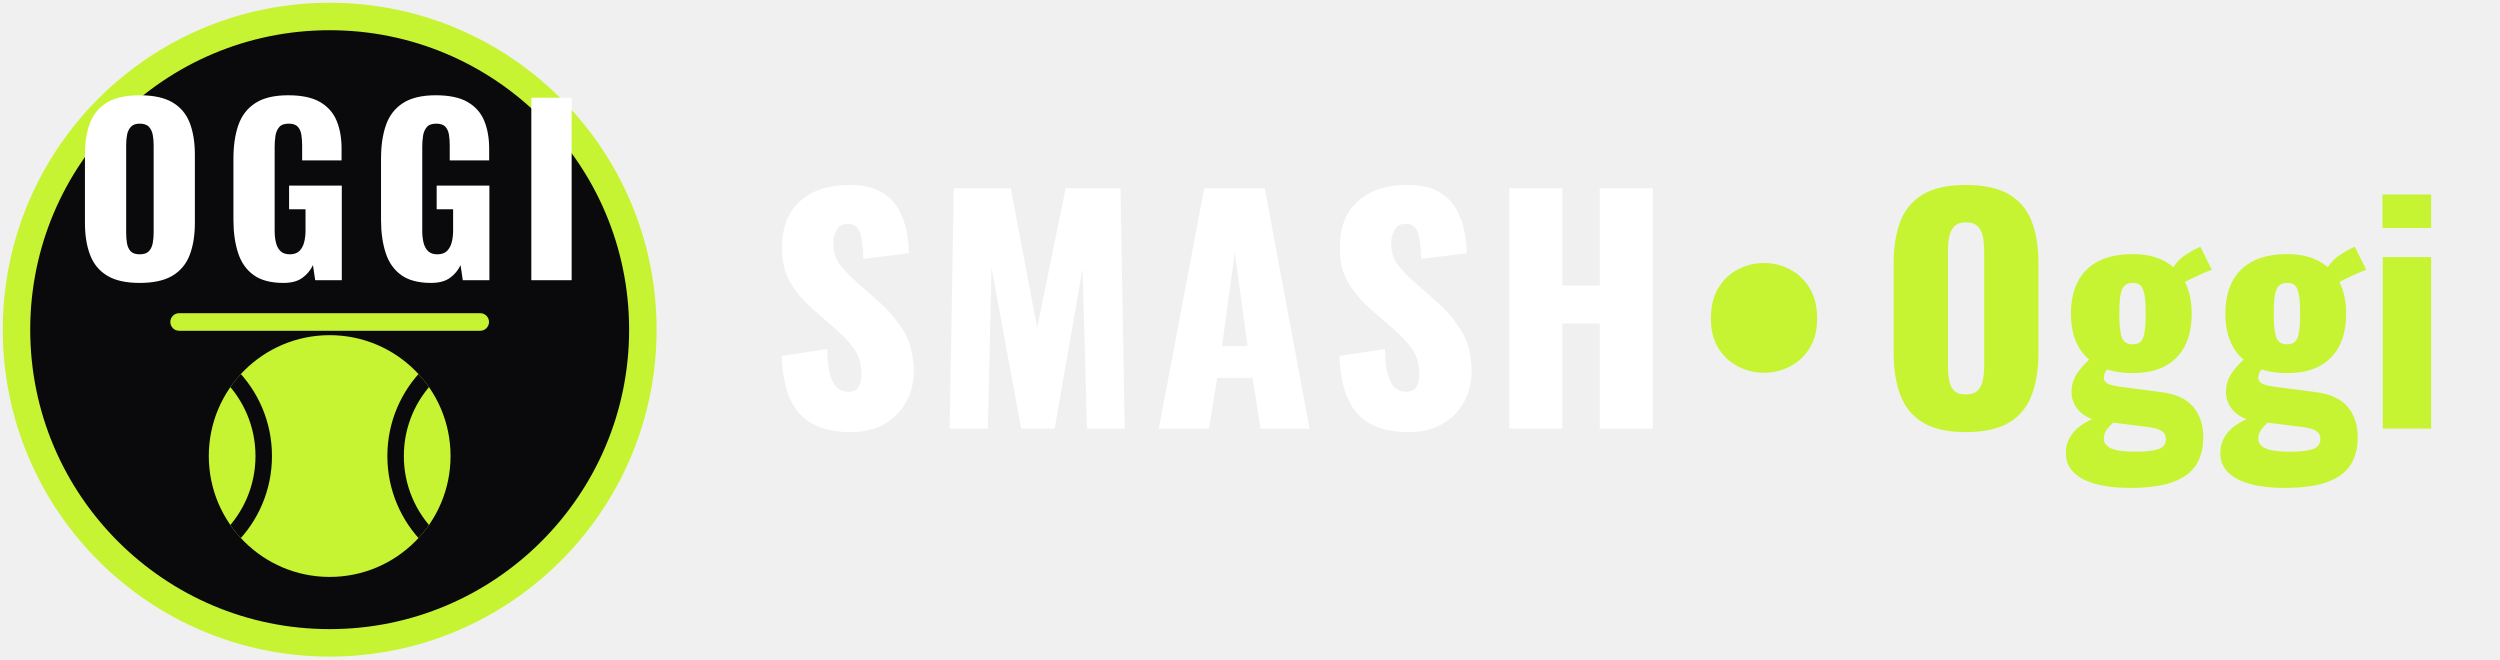
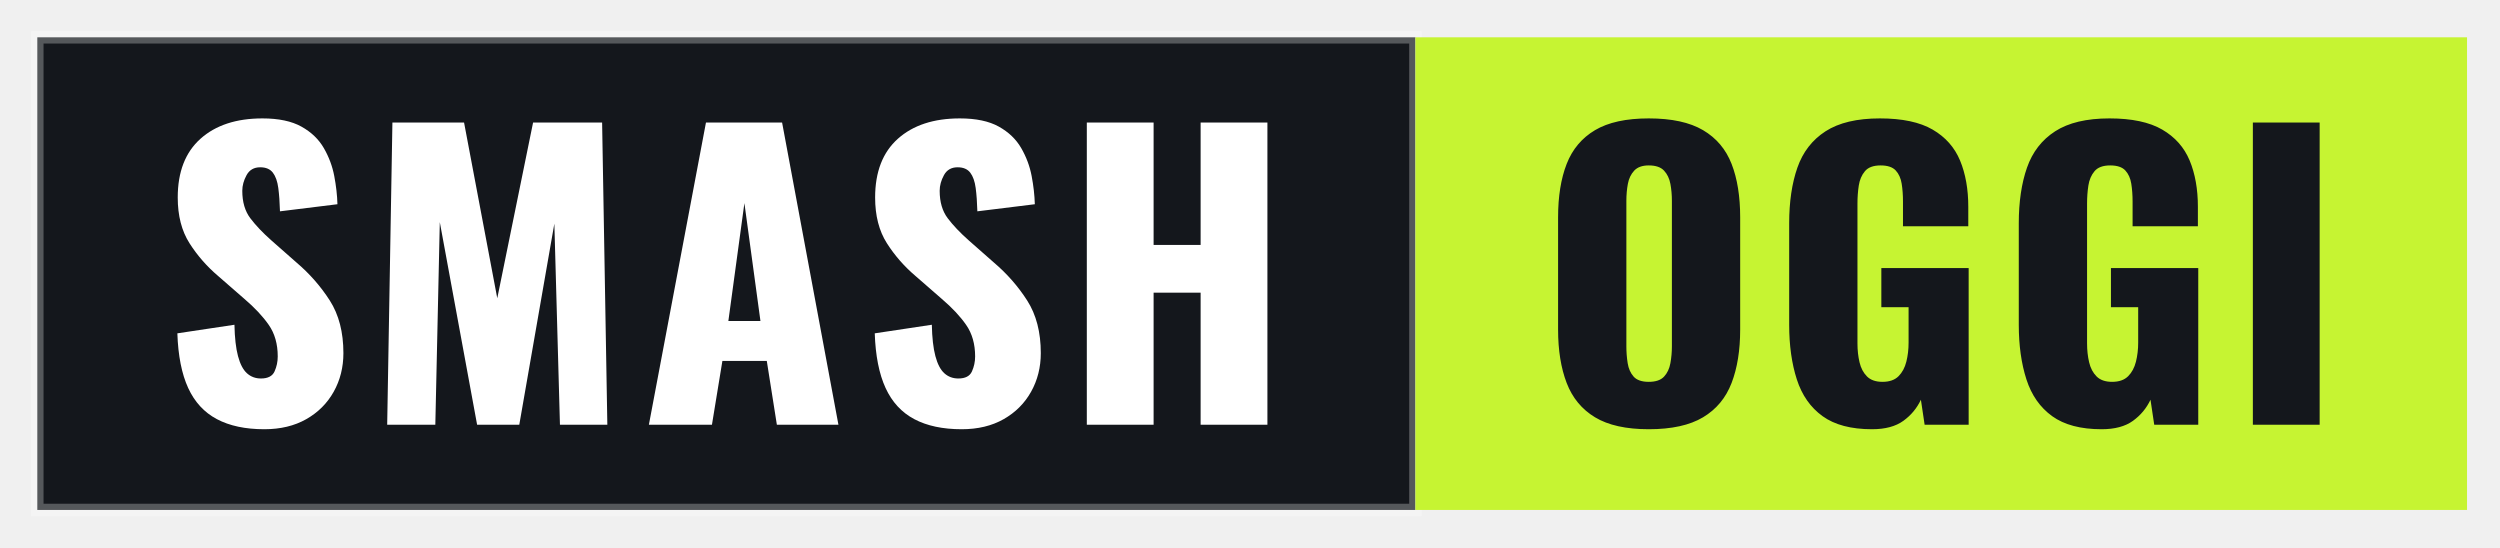
- <svg xmlns="http://www.w3.org/2000/svg" viewBox="0 0 455 120" width="455" height="120" role="img" aria-label="Smash Oggi">
-   <g transform="translate(0 0) scale(1.0)">
-     <circle cx="60" cy="60" r="57" fill="#0a0a0d" stroke="#c6f432" stroke-width="5" />
-     <path d="M11.972 0.492Q8.241 0.492 6.068 -0.82Q3.895 -2.132 2.952 -4.592Q2.009 -7.052 2.009 -10.455V-22.796Q2.009 -26.24 2.952 -28.659Q3.895 -31.078 6.068 -32.37Q8.241 -33.661 11.972 -33.661Q15.744 -33.661 17.938 -32.37Q20.131 -31.078 21.074 -28.659Q22.017 -26.24 22.017 -22.796V-10.455Q22.017 -7.052 21.074 -4.592Q20.131 -2.132 17.938 -0.82Q15.744 0.492 11.972 0.492ZM11.972 -4.715Q13.12 -4.715 13.653 -5.289Q14.186 -5.863 14.35 -6.765Q14.514 -7.667 14.514 -8.61V-24.6Q14.514 -25.584 14.35 -26.465Q14.186 -27.347 13.653 -27.921Q13.12 -28.495 11.972 -28.495Q10.906 -28.495 10.373 -27.921Q9.84 -27.347 9.676 -26.465Q9.512 -25.584 9.512 -24.6V-8.61Q9.512 -7.667 9.655 -6.765Q9.799 -5.863 10.312 -5.289Q10.824 -4.715 11.972 -4.715Z M38.137 0.492Q34.693 0.492 32.704 -0.943Q30.716 -2.378 29.876 -4.982Q29.035 -7.585 29.035 -10.988V-22.14Q29.035 -25.666 29.937 -28.249Q30.839 -30.832 33.032 -32.246Q35.226 -33.661 38.998 -33.661Q42.688 -33.661 44.8 -32.431Q46.911 -31.201 47.813 -29.028Q48.715 -26.855 48.715 -23.944V-21.812H41.54V-24.518Q41.54 -25.584 41.397 -26.486Q41.253 -27.388 40.74 -27.942Q40.228 -28.495 39.08 -28.495Q37.891 -28.495 37.358 -27.86Q36.825 -27.224 36.681 -26.281Q36.538 -25.338 36.538 -24.313V-8.938Q36.538 -7.831 36.764 -6.867Q36.989 -5.904 37.584 -5.309Q38.178 -4.715 39.285 -4.715Q40.433 -4.715 41.048 -5.33Q41.663 -5.945 41.909 -6.929Q42.155 -7.913 42.155 -9.02V-12.915H39.162V-17.22H48.756V0.0H43.918L43.508 -2.747Q42.852 -1.353 41.581 -0.43Q40.31 0.492 38.137 0.492Z M64.999 0.492Q61.555 0.492 59.567 -0.943Q57.578 -2.378 56.738 -4.982Q55.897 -7.585 55.897 -10.988V-22.14Q55.897 -25.666 56.799 -28.249Q57.701 -30.832 59.895 -32.246Q62.088 -33.661 65.86 -33.661Q69.55 -33.661 71.662 -32.431Q73.773 -31.201 74.675 -29.028Q75.577 -26.855 75.577 -23.944V-21.812H68.402V-24.518Q68.402 -25.584 68.258 -26.486Q68.115 -27.388 67.603 -27.942Q67.09 -28.495 65.942 -28.495Q64.753 -28.495 64.22 -27.86Q63.687 -27.224 63.544 -26.281Q63.4 -25.338 63.4 -24.313V-8.938Q63.4 -7.831 63.626 -6.867Q63.851 -5.904 64.446 -5.309Q65.04 -4.715 66.147 -4.715Q67.295 -4.715 67.91 -5.33Q68.525 -5.945 68.771 -6.929Q69.017 -7.913 69.017 -9.02V-12.915H66.024V-17.22H75.618V0.0H70.78L70.37 -2.747Q69.714 -1.353 68.443 -0.43Q67.172 0.492 64.999 0.492Z M83.251 0.0V-33.21H90.59V0.0Z" fill="#ffffff" transform="translate(13.45 51)" />
-     <rect x="31" y="57" width="58" height="3.2" rx="1.6" fill="#c6f432" />
-     <clipPath id="pallina">
-       <circle cx="60" cy="83" r="22" />
-     </clipPath>
-     <circle cx="60" cy="83" r="22" fill="#c6f432" />
-     <g clip-path="url(#pallina)" fill="none" stroke="#0a0a0d" stroke-width="3" stroke-linecap="round">
-       <circle cx="27" cy="83" r="21" />
-       <circle cx="93" cy="83" r="21" />
-     </g>
-   </g>
-   <path d="M14.85 0.648Q10.746 0.648 7.992 -0.81Q5.238 -2.268 3.834 -5.319Q2.43 -8.37 2.268 -13.23L10.53 -14.472Q10.584 -11.664 11.043 -9.936Q11.502 -8.208 12.339 -7.452Q13.176 -6.696 14.364 -6.696Q15.876 -6.696 16.335 -7.722Q16.794 -8.748 16.794 -9.882Q16.794 -12.582 15.498 -14.445Q14.202 -16.308 11.988 -18.198L8.208 -21.492Q5.724 -23.598 4.023 -26.271Q2.322 -28.944 2.322 -32.886Q2.322 -38.448 5.616 -41.391Q8.91 -44.334 14.58 -44.334Q18.09 -44.334 20.223 -43.146Q22.356 -41.958 23.463 -40.041Q24.57 -38.124 24.975 -35.991Q25.38 -33.858 25.434 -31.914L17.118 -30.888Q17.064 -32.832 16.875 -34.263Q16.686 -35.694 16.092 -36.477Q15.498 -37.26 14.256 -37.26Q12.906 -37.26 12.285 -36.126Q11.664 -34.992 11.664 -33.858Q11.664 -31.428 12.825 -29.889Q13.986 -28.35 15.876 -26.676L19.494 -23.49Q22.356 -21.06 24.327 -17.982Q26.298 -14.904 26.298 -10.368Q26.298 -7.29 24.894 -4.779Q23.49 -2.268 20.925 -0.81Q18.36 0.648 14.85 0.648Z M32.834 0.0 33.59 -43.74H43.958L48.764 -18.306L53.948 -43.74H63.938L64.694 0.0H57.836L57.026 -29.106L51.95 0.0H45.848L40.448 -29.322L39.8 0.0Z M70.906 0.0 79.168 -43.74H90.184L98.338 0.0H89.428L87.97 -9.234H81.544L80.032 0.0ZM82.408 -15.012H87.052L84.73 -32.076Z M116.376 0.648Q112.272 0.648 109.518 -0.81Q106.764 -2.268 105.36 -5.319Q103.956 -8.37 103.794 -13.23L112.056 -14.472Q112.11 -11.664 112.569 -9.936Q113.028 -8.208 113.865 -7.452Q114.702 -6.696 115.89 -6.696Q117.402 -6.696 117.861 -7.722Q118.32 -8.748 118.32 -9.882Q118.32 -12.582 117.024 -14.445Q115.728 -16.308 113.514 -18.198L109.734 -21.492Q107.25 -23.598 105.549 -26.271Q103.848 -28.944 103.848 -32.886Q103.848 -38.448 107.142 -41.391Q110.436 -44.334 116.106 -44.334Q119.616 -44.334 121.749 -43.146Q123.882 -41.958 124.989 -40.041Q126.096 -38.124 126.501 -35.991Q126.906 -33.858 126.96 -31.914L118.644 -30.888Q118.59 -32.832 118.401 -34.263Q118.212 -35.694 117.618 -36.477Q117.024 -37.26 115.782 -37.26Q114.432 -37.26 113.811 -36.126Q113.19 -34.992 113.19 -33.858Q113.19 -31.428 114.351 -29.889Q115.512 -28.35 117.402 -26.676L121.02 -23.49Q123.882 -21.06 125.853 -17.982Q127.824 -14.904 127.824 -10.368Q127.824 -7.29 126.42 -4.779Q125.016 -2.268 122.451 -0.81Q119.886 0.648 116.376 0.648Z M134.684 0.0V-43.74H144.35V-26.028H151.154V-43.74H160.82V0.0H151.154V-19.116H144.35V0.0Z" fill="#ffffff" transform="translate(140 78)" />
-   <path d="M12.852 -10.152Q10.422 -10.152 8.208 -11.259Q5.994 -12.366 4.59 -14.553Q3.186 -16.74 3.186 -20.034Q3.186 -23.436 4.59 -25.677Q5.994 -27.918 8.208 -29.025Q10.422 -30.132 12.852 -30.132Q15.336 -30.132 17.523 -28.998Q19.71 -27.864 21.114 -25.623Q22.518 -23.382 22.518 -20.034Q22.518 -16.794 21.114 -14.58Q19.71 -12.366 17.496 -11.259Q15.282 -10.152 12.852 -10.152Z" fill="#c6f432" transform="translate(308.2 78)" />
-   <path d="M15.768 0.648Q10.854 0.648 7.992 -1.08Q5.13 -2.808 3.888 -6.048Q2.646 -9.288 2.646 -13.77V-30.024Q2.646 -34.56 3.888 -37.746Q5.13 -40.932 7.992 -42.633Q10.854 -44.334 15.768 -44.334Q20.736 -44.334 23.625 -42.633Q26.514 -40.932 27.756 -37.746Q28.998 -34.56 28.998 -30.024V-13.77Q28.998 -9.288 27.756 -6.048Q26.514 -2.808 23.625 -1.08Q20.736 0.648 15.768 0.648ZM15.768 -6.21Q17.28 -6.21 17.982 -6.966Q18.684 -7.722 18.9 -8.91Q19.116 -10.098 19.116 -11.34V-32.4Q19.116 -33.696 18.9 -34.857Q18.684 -36.018 17.982 -36.774Q17.28 -37.53 15.768 -37.53Q14.364 -37.53 13.662 -36.774Q12.96 -36.018 12.744 -34.857Q12.528 -33.696 12.528 -32.4V-11.34Q12.528 -10.098 12.717 -8.91Q12.906 -7.722 13.581 -6.966Q14.256 -6.21 15.768 -6.21Z M45.604 10.8Q42.094 10.8 39.475 10.098Q36.856 9.396 35.425 7.992Q33.994 6.588 33.994 4.482Q33.994 2.862 34.723 1.593Q35.452 0.324 36.775 -0.594Q38.098 -1.512 39.772 -2.16L43.174 -1.566Q42.58 -1.08 42.067 -0.567Q41.554 -0.054 41.23 0.513Q40.906 1.08 40.906 1.836Q40.906 3.024 42.256 3.618Q43.606 4.212 46.738 4.212Q49.33 4.212 50.761 3.753Q52.192 3.294 52.192 1.944Q52.192 1.188 51.814 0.756Q51.436 0.324 50.572 0.054Q49.708 -0.216 48.196 -0.378L40.42 -1.35Q37.936 -1.674 36.478 -3.132Q35.02 -4.59 35.02 -6.75Q35.02 -8.64 36.181 -10.26Q37.342 -11.88 39.232 -13.446L42.31 -11.718Q41.662 -11.07 41.284 -10.503Q40.906 -9.936 40.906 -9.234Q40.906 -8.586 41.554 -8.208Q42.202 -7.83 43.876 -7.614L51.274 -6.642Q55.27 -6.156 57.133 -3.996Q58.996 -1.836 58.996 1.566Q58.996 4.59 57.673 6.642Q56.35 8.694 53.407 9.747Q50.464 10.8 45.604 10.8ZM46.144 -10.098Q42.472 -10.098 39.961 -11.394Q37.45 -12.69 36.181 -15.093Q34.912 -17.496 34.912 -20.898Q34.912 -24.408 36.208 -26.838Q37.504 -29.268 40.015 -30.51Q42.526 -31.752 46.144 -31.752Q49.6 -31.752 51.976 -30.456Q54.352 -29.16 55.621 -26.757Q56.89 -24.354 56.89 -20.898Q56.89 -17.496 55.675 -15.093Q54.46 -12.69 52.084 -11.394Q49.708 -10.098 46.144 -10.098ZM46.144 -15.336Q46.9 -15.336 47.359 -15.633Q47.818 -15.93 48.061 -16.578Q48.304 -17.226 48.412 -18.306Q48.52 -19.386 48.52 -20.898Q48.52 -22.464 48.412 -23.517Q48.304 -24.57 48.061 -25.245Q47.818 -25.92 47.359 -26.217Q46.9 -26.514 46.144 -26.514Q45.442 -26.514 44.956 -26.217Q44.47 -25.92 44.2 -25.272Q43.93 -24.624 43.822 -23.544Q43.714 -22.464 43.714 -20.898Q43.714 -19.386 43.822 -18.333Q43.93 -17.28 44.173 -16.605Q44.416 -15.93 44.902 -15.633Q45.388 -15.336 46.144 -15.336ZM55.0 -26.298 53.164 -28.674Q53.974 -30.24 55.189 -31.185Q56.404 -32.13 58.456 -33.102L60.562 -28.89Q60.022 -28.728 58.969 -28.269Q57.916 -27.81 56.809 -27.27Q55.702 -26.73 55.0 -26.298Z M73.712 10.8Q70.202 10.8 67.583 10.098Q64.964 9.396 63.533 7.992Q62.102 6.588 62.102 4.482Q62.102 2.862 62.831 1.593Q63.56 0.324 64.883 -0.594Q66.206 -1.512 67.88 -2.16L71.282 -1.566Q70.688 -1.08 70.175 -0.567Q69.662 -0.054 69.338 0.513Q69.014 1.08 69.014 1.836Q69.014 3.024 70.364 3.618Q71.714 4.212 74.846 4.212Q77.438 4.212 78.869 3.753Q80.3 3.294 80.3 1.944Q80.3 1.188 79.922 0.756Q79.544 0.324 78.68 0.054Q77.816 -0.216 76.304 -0.378L68.528 -1.35Q66.044 -1.674 64.586 -3.132Q63.128 -4.59 63.128 -6.75Q63.128 -8.64 64.289 -10.26Q65.45 -11.88 67.34 -13.446L70.418 -11.718Q69.77 -11.07 69.392 -10.503Q69.014 -9.936 69.014 -9.234Q69.014 -8.586 69.662 -8.208Q70.31 -7.83 71.984 -7.614L79.382 -6.642Q83.378 -6.156 85.241 -3.996Q87.104 -1.836 87.104 1.566Q87.104 4.59 85.781 6.642Q84.458 8.694 81.515 9.747Q78.572 10.8 73.712 10.8ZM74.252 -10.098Q70.58 -10.098 68.069 -11.394Q65.558 -12.69 64.289 -15.093Q63.02 -17.496 63.02 -20.898Q63.02 -24.408 64.316 -26.838Q65.612 -29.268 68.123 -30.51Q70.634 -31.752 74.252 -31.752Q77.708 -31.752 80.084 -30.456Q82.46 -29.16 83.729 -26.757Q84.998 -24.354 84.998 -20.898Q84.998 -17.496 83.783 -15.093Q82.568 -12.69 80.192 -11.394Q77.816 -10.098 74.252 -10.098ZM74.252 -15.336Q75.008 -15.336 75.467 -15.633Q75.926 -15.93 76.169 -16.578Q76.412 -17.226 76.52 -18.306Q76.628 -19.386 76.628 -20.898Q76.628 -22.464 76.52 -23.517Q76.412 -24.57 76.169 -25.245Q75.926 -25.92 75.467 -26.217Q75.008 -26.514 74.252 -26.514Q73.55 -26.514 73.064 -26.217Q72.578 -25.92 72.308 -25.272Q72.038 -24.624 71.93 -23.544Q71.822 -22.464 71.822 -20.898Q71.822 -19.386 71.93 -18.333Q72.038 -17.28 72.281 -16.605Q72.524 -15.93 73.01 -15.633Q73.496 -15.336 74.252 -15.336ZM83.108 -26.298 81.272 -28.674Q82.082 -30.24 83.297 -31.185Q84.512 -32.13 86.564 -33.102L88.67 -28.89Q88.13 -28.728 87.077 -28.269Q86.024 -27.81 84.917 -27.27Q83.81 -26.73 83.108 -26.298Z M91.668 0.0V-31.212H100.47V0.0ZM91.614 -36.504V-42.606H100.47V-36.504Z" fill="#c6f432" transform="translate(342.0 78)" />
+ <svg xmlns="http://www.w3.org/2000/svg" viewBox="0 0 402 88" width="402" height="88" role="img" aria-label="Smash Oggi">
+   <rect x="6.0" y="6" width="221.6" height="76" fill="#14171c" stroke="#ffffff" stroke-opacity=".28" stroke-width="2" />
+   <rect x="227.6" y="6" width="169.1" height="76" fill="#c6f432" />
+   <path d="M16.5 0.72Q11.94 0.72 8.88 -0.9Q5.82 -2.52 4.26 -5.91Q2.7 -9.3 2.52 -14.7L11.7 -16.08Q11.76 -12.96 12.27 -11.04Q12.78 -9.12 13.71 -8.28Q14.64 -7.44 15.96 -7.44Q17.64 -7.44 18.15 -8.58Q18.66 -9.72 18.66 -10.98Q18.66 -13.98 17.22 -16.05Q15.78 -18.12 13.32 -20.22L9.12 -23.88Q6.36 -26.22 4.47 -29.19Q2.58 -32.16 2.58 -36.54Q2.58 -42.72 6.24 -45.99Q9.9 -49.26 16.2 -49.26Q20.1 -49.26 22.47 -47.94Q24.84 -46.62 26.07 -44.49Q27.3 -42.36 27.75 -39.99Q28.2 -37.62 28.26 -35.46L19.02 -34.32Q18.96 -36.48 18.75 -38.07Q18.54 -39.66 17.88 -40.53Q17.22 -41.4 15.84 -41.4Q14.34 -41.4 13.65 -40.14Q12.96 -38.88 12.96 -37.62Q12.96 -34.92 14.25 -33.21Q15.54 -31.5 17.64 -29.64L21.66 -26.1Q24.84 -23.4 27.03 -19.98Q29.22 -16.56 29.22 -11.52Q29.22 -8.1 27.66 -5.31Q26.1 -2.52 23.25 -0.9Q20.4 0.72 16.5 0.72Z M36.26 0.0 37.1 -48.6H48.62L53.96 -20.34L59.72 -48.6H70.82L71.66 0.0H64.04L63.14 -32.34L57.5 0.0H50.72L44.72 -32.58L44.0 0.0Z M78.34 0.0 87.52 -48.6H99.76L108.82 0.0H98.92L97.3 -10.26H90.16L88.48 0.0ZM91.12 -16.68H96.28L93.7 -35.64Z M128.64 0.72Q124.08 0.72 121.02 -0.9Q117.96 -2.52 116.4 -5.91Q114.84 -9.3 114.66 -14.7L123.84 -16.08Q123.9 -12.96 124.41 -11.04Q124.92 -9.12 125.85 -8.28Q126.78 -7.44 128.1 -7.44Q129.78 -7.44 130.29 -8.58Q130.8 -9.72 130.8 -10.98Q130.8 -13.98 129.36 -16.05Q127.92 -18.12 125.46 -20.22L121.26 -23.88Q118.5 -26.22 116.61 -29.19Q114.72 -32.16 114.72 -36.54Q114.72 -42.72 118.38 -45.99Q122.04 -49.26 128.34 -49.26Q132.24 -49.26 134.61 -47.94Q136.98 -46.62 138.21 -44.49Q139.44 -42.36 139.89 -39.99Q140.34 -37.62 140.4 -35.46L131.16 -34.32Q131.1 -36.48 130.89 -38.07Q130.68 -39.66 130.02 -40.53Q129.36 -41.4 127.98 -41.4Q126.48 -41.4 125.79 -40.14Q125.1 -38.88 125.1 -37.62Q125.1 -34.92 126.39 -33.21Q127.68 -31.5 129.78 -29.64L133.8 -26.1Q136.98 -23.4 139.17 -19.98Q141.36 -16.56 141.36 -11.52Q141.36 -8.1 139.8 -5.31Q138.24 -2.52 135.39 -0.9Q132.54 0.72 128.64 0.72Z M148.76 0.0V-48.6H159.5V-28.92H167.06V-48.6H177.8V0.0H167.06V-21.24H159.5V0.0Z" fill="#ffffff" transform="translate(26.0 68.3)" />
+   <path d="M17.52 0.72Q12.06 0.72 8.88 -1.2Q5.7 -3.12 4.32 -6.72Q2.94 -10.32 2.94 -15.3V-33.36Q2.94 -38.4 4.32 -41.94Q5.7 -45.48 8.88 -47.37Q12.06 -49.26 17.52 -49.26Q23.04 -49.26 26.25 -47.37Q29.46 -45.48 30.84 -41.94Q32.22 -38.4 32.22 -33.36V-15.3Q32.22 -10.32 30.84 -6.72Q29.46 -3.12 26.25 -1.2Q23.04 0.72 17.52 0.72ZM17.52 -6.9Q19.2 -6.9 19.98 -7.74Q20.76 -8.58 21.0 -9.9Q21.24 -11.22 21.24 -12.6V-36.0Q21.24 -37.44 21.0 -38.73Q20.76 -40.02 19.98 -40.86Q19.2 -41.7 17.52 -41.7Q15.96 -41.7 15.18 -40.86Q14.4 -40.02 14.16 -38.73Q13.92 -37.44 13.92 -36.0V-12.6Q13.92 -11.22 14.13 -9.9Q14.34 -8.58 15.09 -7.74Q15.84 -6.9 17.52 -6.9Z M53.42 0.72Q48.38 0.72 45.47 -1.38Q42.56 -3.48 41.33 -7.29Q40.1 -11.1 40.1 -16.08V-32.4Q40.1 -37.56 41.42 -41.34Q42.74 -45.12 45.95 -47.19Q49.16 -49.26 54.68 -49.26Q60.08 -49.26 63.17 -47.46Q66.26 -45.66 67.58 -42.48Q68.9 -39.3 68.9 -35.04V-31.92H58.4V-35.88Q58.4 -37.44 58.19 -38.76Q57.98 -40.08 57.23 -40.89Q56.48 -41.7 54.8 -41.7Q53.06 -41.7 52.28 -40.77Q51.5 -39.84 51.29 -38.46Q51.08 -37.08 51.08 -35.58V-13.08Q51.08 -11.46 51.41 -10.05Q51.74 -8.64 52.61 -7.77Q53.48 -6.9 55.1 -6.9Q56.78 -6.9 57.68 -7.8Q58.58 -8.7 58.94 -10.14Q59.3 -11.58 59.3 -13.2V-18.9H54.92V-25.2H68.96V0.0H61.88L61.28 -4.02Q60.32 -1.98 58.46 -0.63Q56.6 0.72 53.42 0.72Z M90.34 0.72Q85.3 0.72 82.39 -1.38Q79.48 -3.48 78.25 -7.29Q77.02 -11.1 77.02 -16.08V-32.4Q77.02 -37.56 78.34 -41.34Q79.66 -45.12 82.87 -47.19Q86.08 -49.26 91.6 -49.26Q97.0 -49.26 100.09 -47.46Q103.18 -45.66 104.5 -42.48Q105.82 -39.3 105.82 -35.04V-31.92H95.32V-35.88Q95.32 -37.44 95.11 -38.76Q94.9 -40.08 94.15 -40.89Q93.4 -41.7 91.72 -41.7Q89.98 -41.7 89.2 -40.77Q88.42 -39.84 88.21 -38.46Q88.0 -37.08 88.0 -35.58V-13.08Q88.0 -11.46 88.33 -10.05Q88.66 -8.64 89.53 -7.77Q90.4 -6.9 92.02 -6.9Q93.7 -6.9 94.6 -7.8Q95.5 -8.7 95.86 -10.14Q96.22 -11.58 96.22 -13.2V-18.9H91.84V-25.2H105.88V0.0H98.8L98.2 -4.02Q97.24 -1.98 95.38 -0.63Q93.52 0.72 90.34 0.72Z M114.66 0.0V-48.6H125.4V0.0Z" fill="#14171c" transform="translate(247.6 68.3)" />
</svg>
